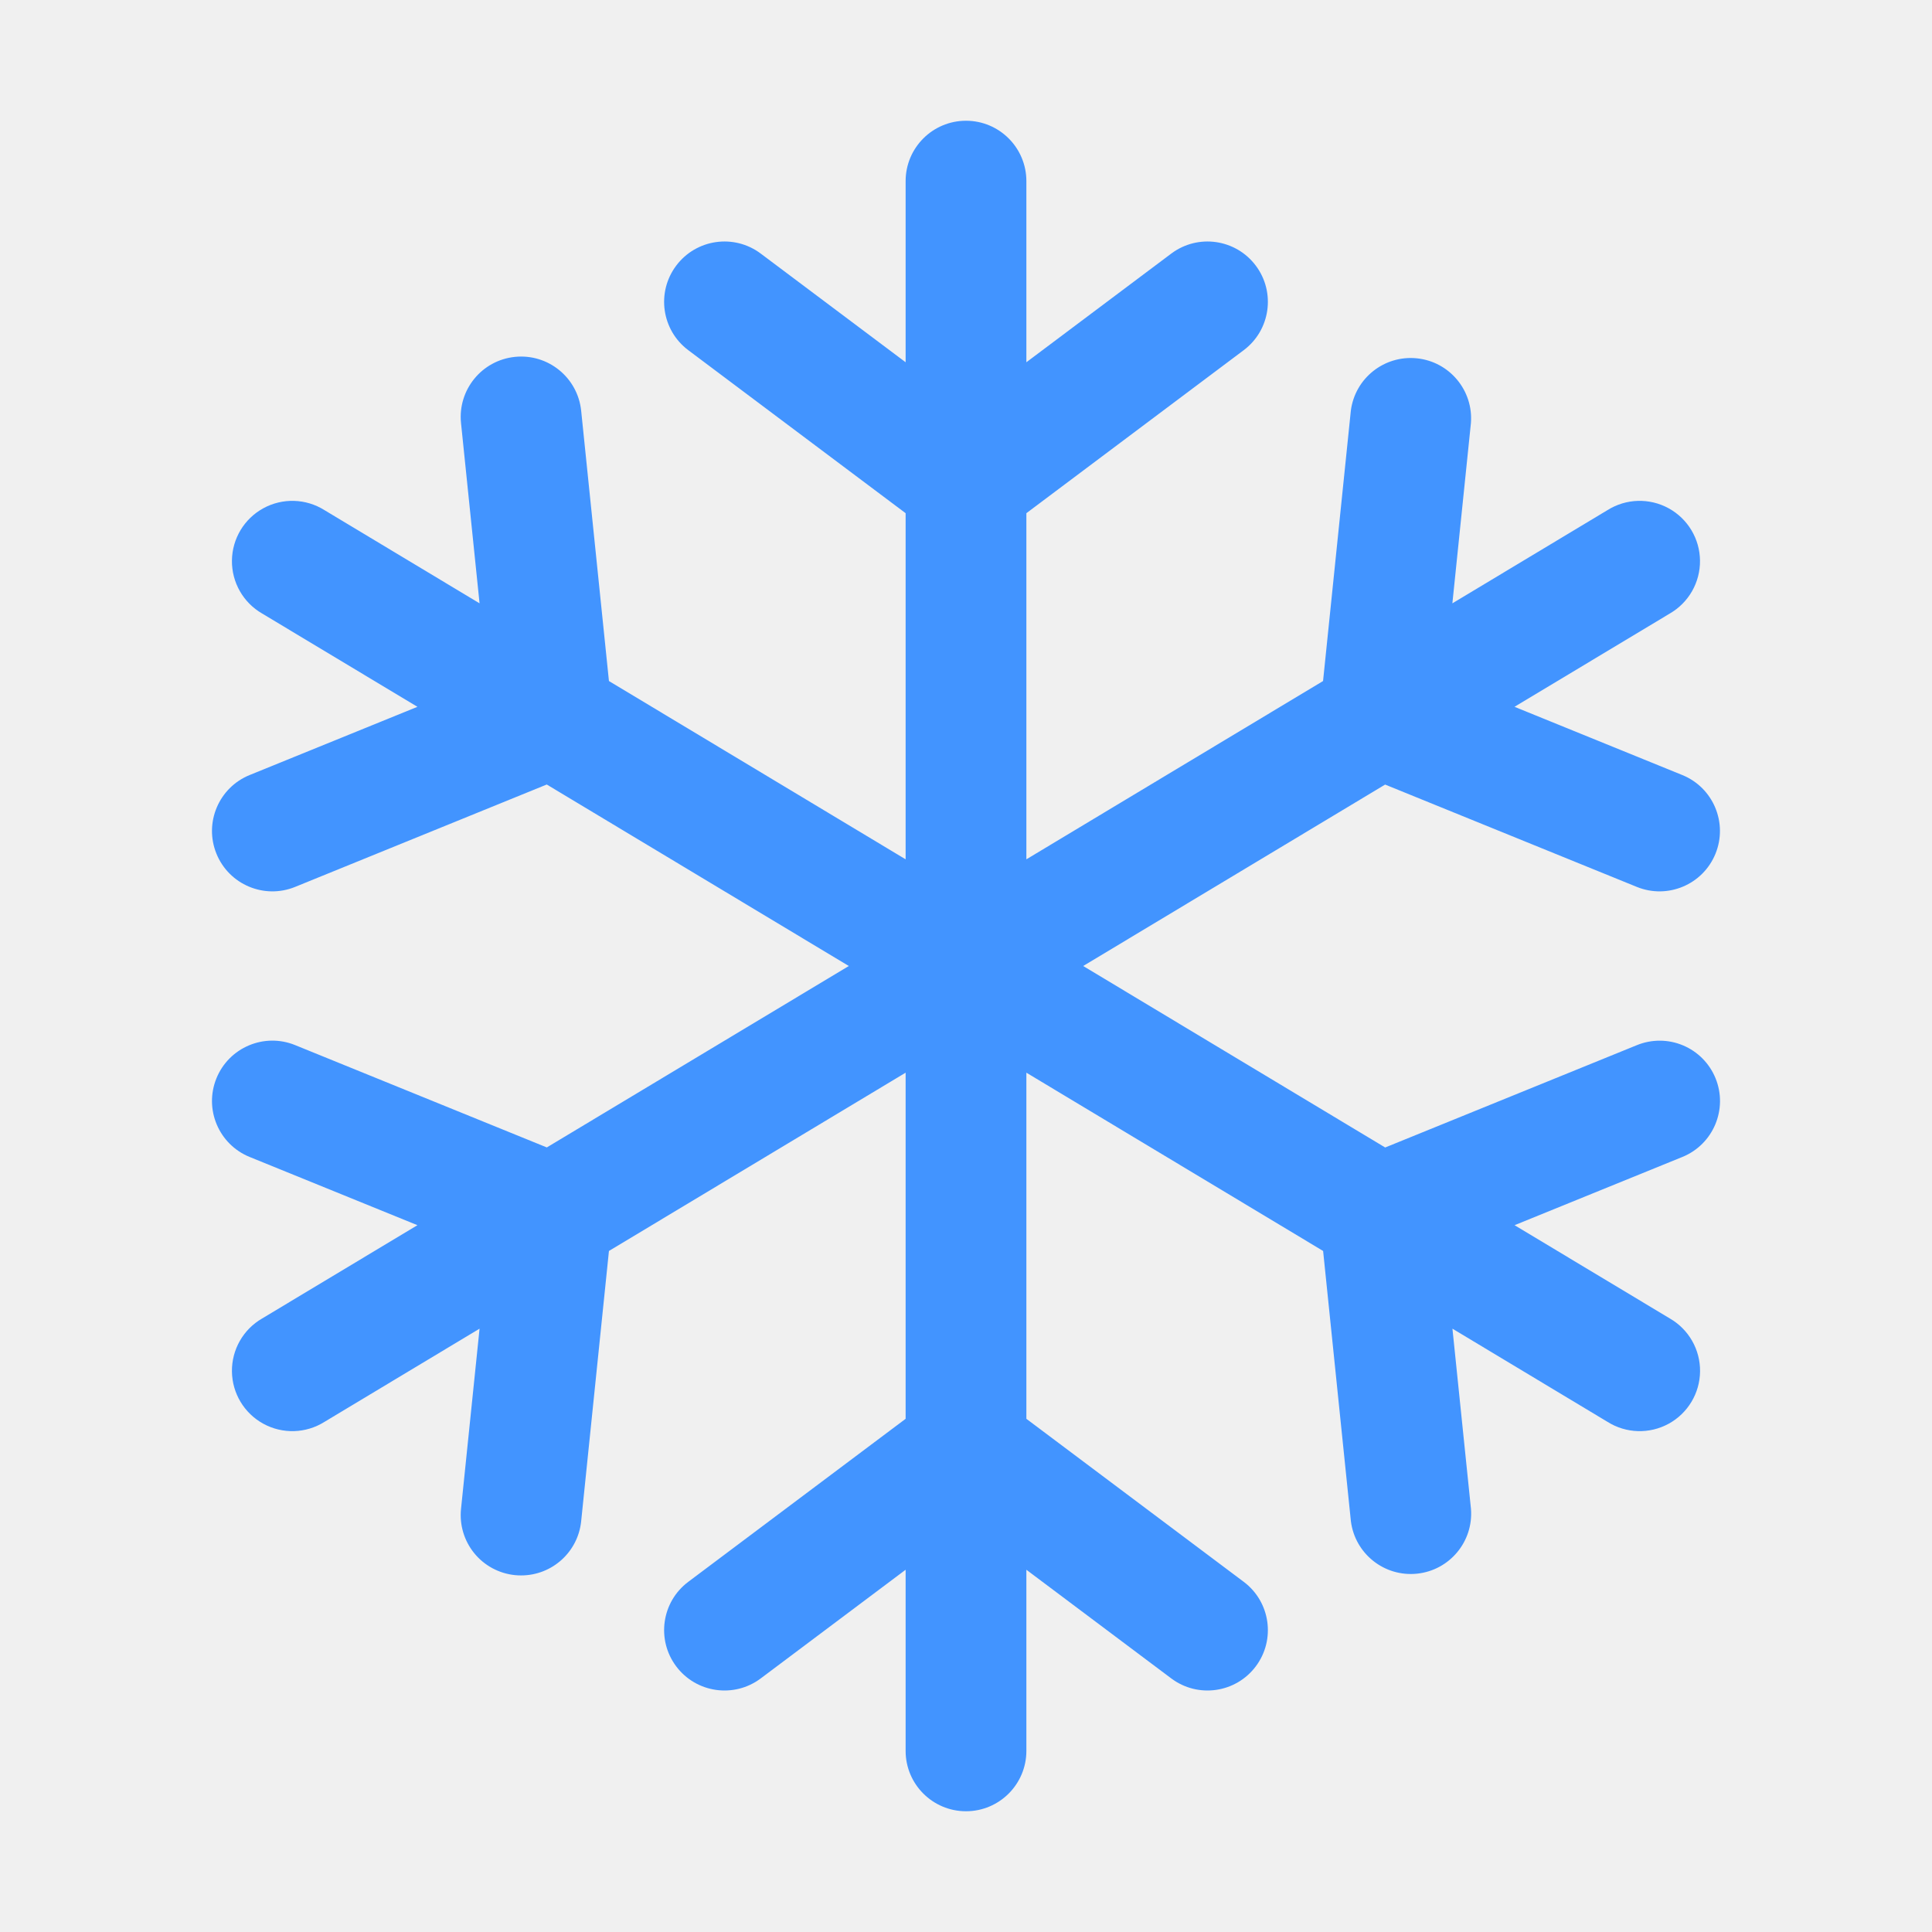
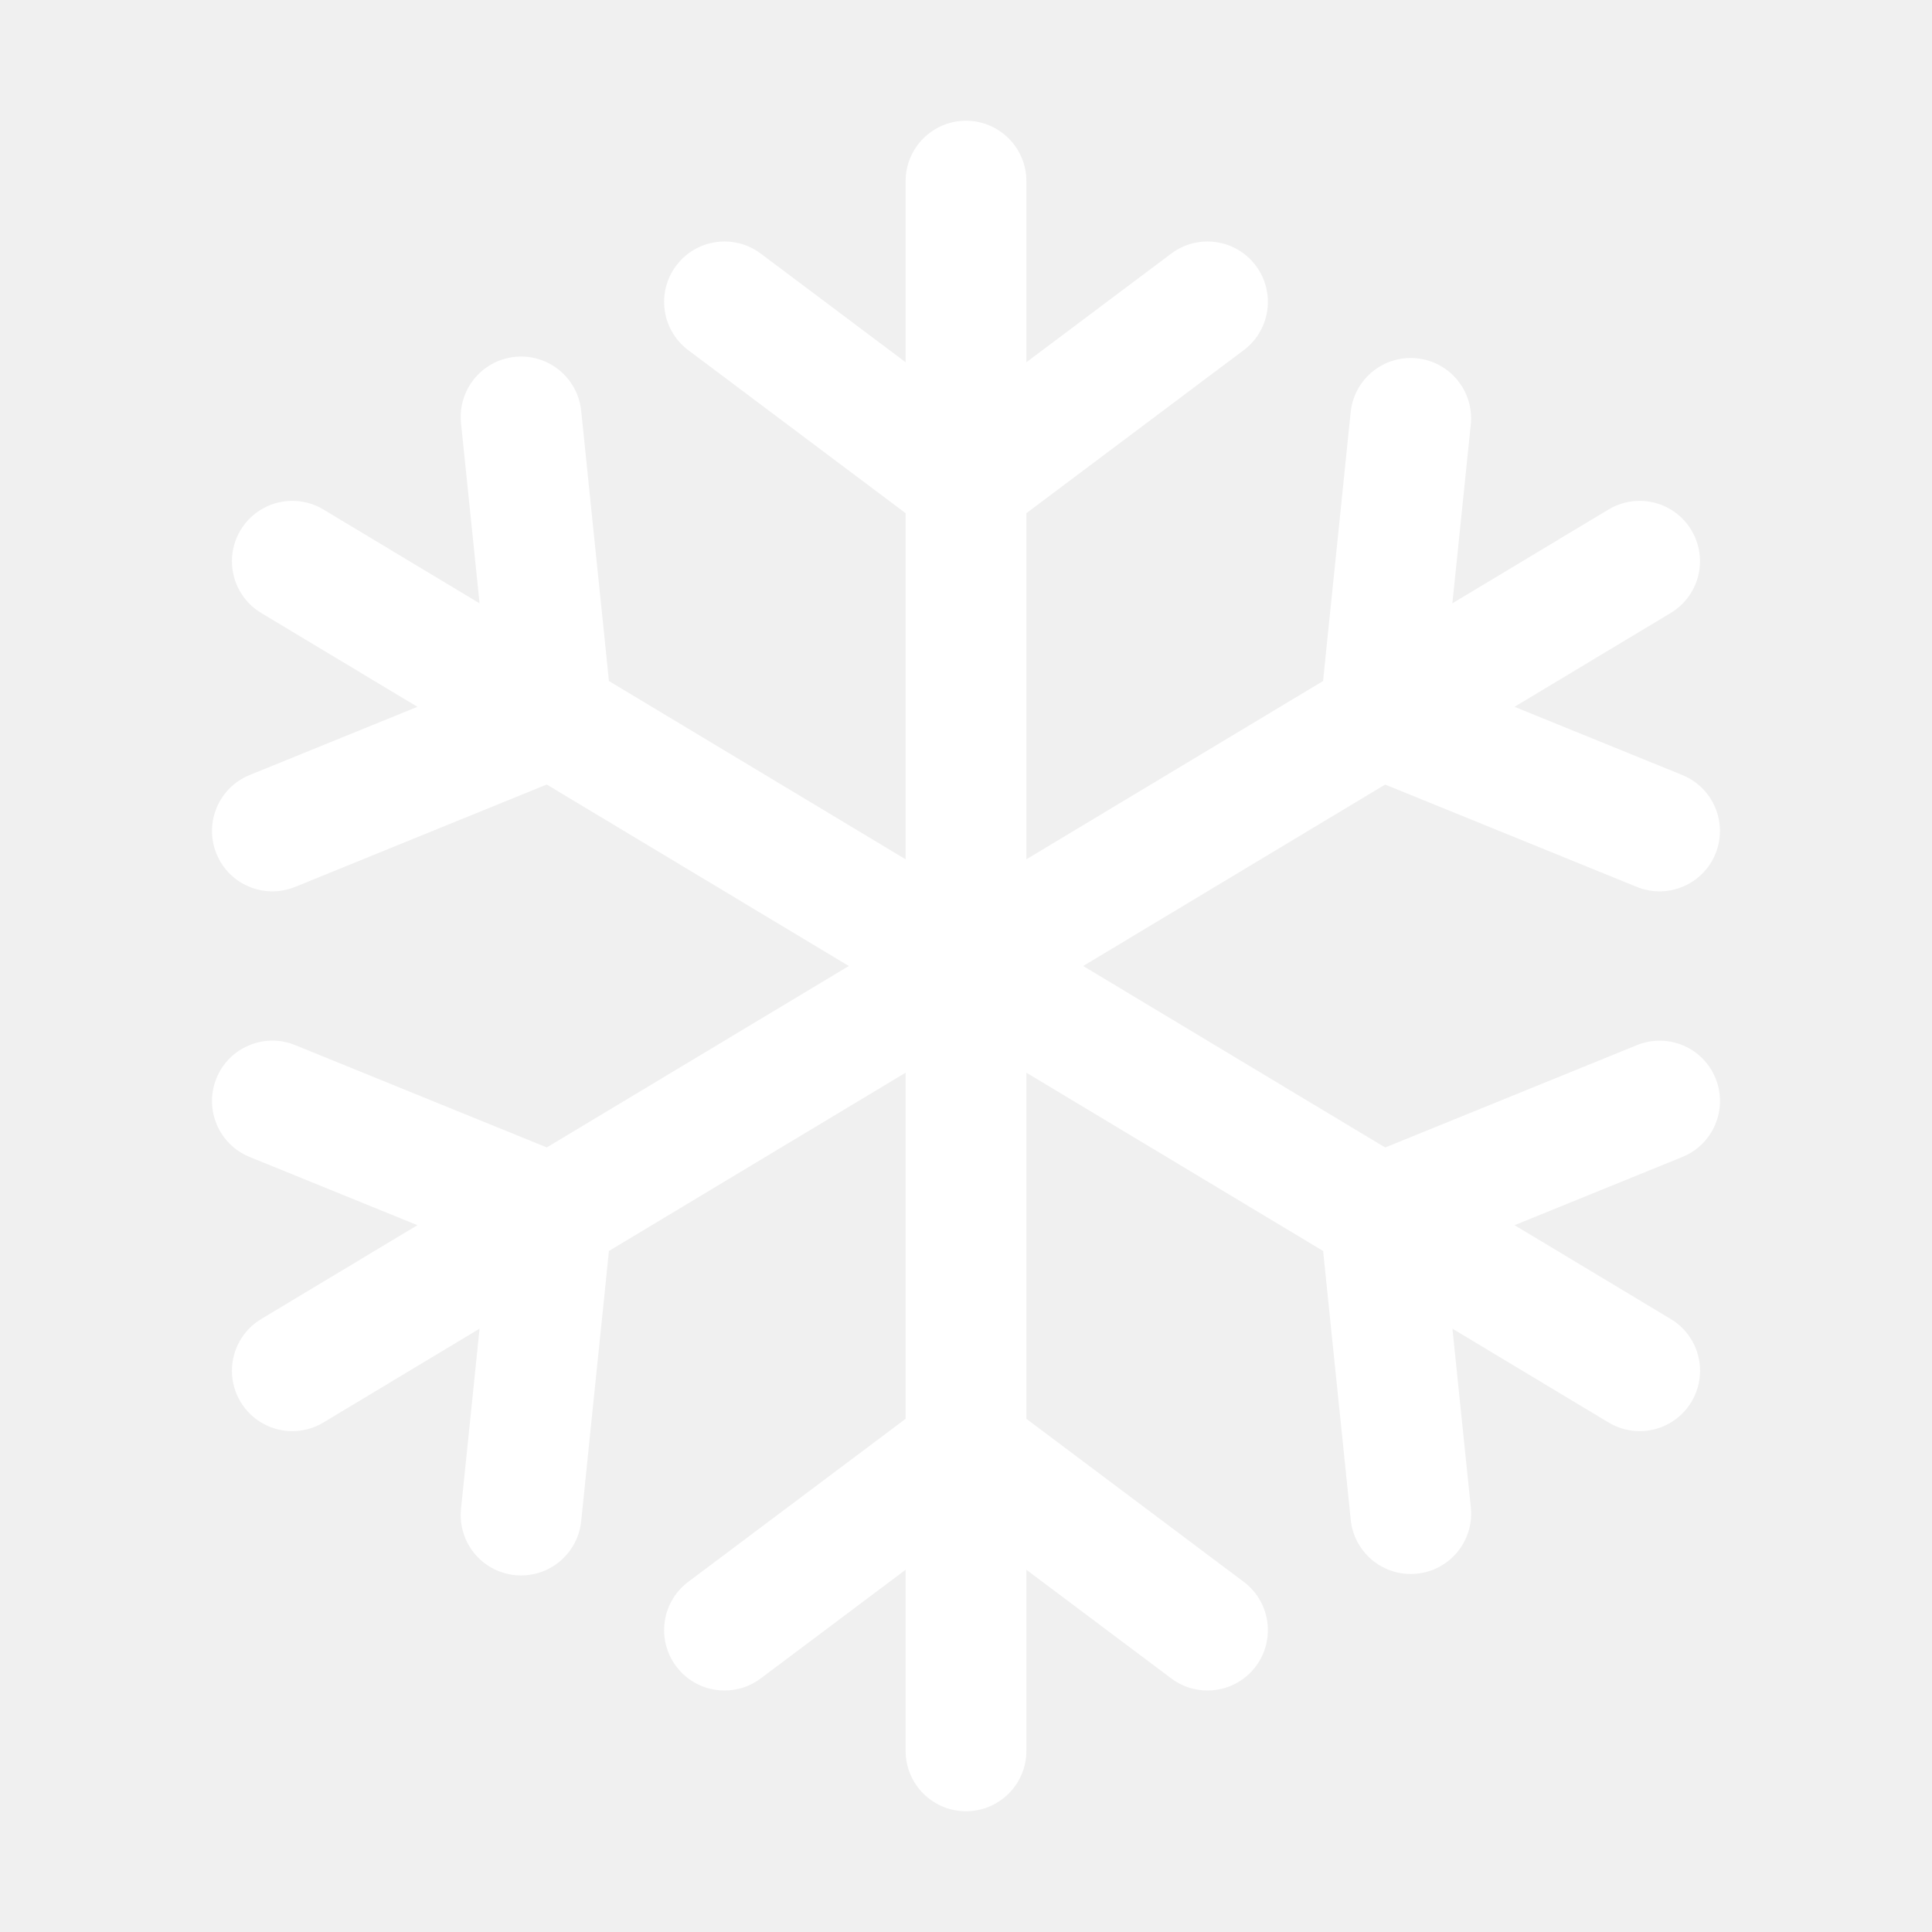
<svg xmlns="http://www.w3.org/2000/svg" viewBox="0 0 32 32" width="512" height="512">
  <g id="Snowflake">
-     <path d="M28.415,17.86a1,1,0,0,1-.55,1.303l-2.779,1.13,2.572,1.545a1,1,0,1,1-1.03,1.714l-2.571-1.545.307,2.985a1,1,0,0,1-1.989.204l-.46-4.476L17,17.767V23.5l3.6,2.7a1,1,0,1,1-1.2,1.6L17,26v3a1,1,0,0,1-2,0V26l-2.4,1.8a1,1,0,0,1-1.2-1.6L15,23.5V17.767L10.086,20.72l-.46,4.476a1,1,0,0,1-.994.898.917.917,0,0,1-.103-.005.999.999,0,0,1-.893-1.097l.307-2.985-2.571,1.545a1,1,0,1,1-1.03-1.714l2.572-1.545-2.779-1.13a1,1,0,0,1,.753-1.853l4.169,1.695L14.059,16,9.056,12.994,4.888,14.69a1,1,0,0,1-.753-1.853l2.779-1.13L4.342,10.162a1,1,0,1,1,1.03-1.714l2.571,1.545-.307-2.985A1,1,0,1,1,9.626,6.804l.46,4.476L15,14.233V8.5L11.4,5.8a1,1,0,1,1,1.2-1.6L15,6V3a1,1,0,0,1,2,0V6l2.4-1.8a1,1,0,0,1,1.2,1.6L17,8.5v5.733L21.914,11.28l.46-4.476a1,1,0,0,1,1.989.204l-.307,2.985,2.571-1.545a1,1,0,1,1,1.03,1.714l-2.572,1.545,2.779,1.13a1,1,0,0,1-.753,1.853l-4.169-1.695L17.941,16l5.002,3.006,4.169-1.695A.999.999,0,0,1,28.415,17.86Z" style="fill:#4294ff" />
+     <path d="M28.415,17.86a1,1,0,0,1-.55,1.303l-2.779,1.13,2.572,1.545a1,1,0,1,1-1.03,1.714l-2.571-1.545.307,2.985a1,1,0,0,1-1.989.204l-.46-4.476L17,17.767V23.5l3.6,2.7a1,1,0,1,1-1.2,1.6L17,26v3a1,1,0,0,1-2,0V26l-2.4,1.8a1,1,0,0,1-1.2-1.6L15,23.5V17.767L10.086,20.72l-.46,4.476a1,1,0,0,1-.994.898.917.917,0,0,1-.103-.005.999.999,0,0,1-.893-1.097l.307-2.985-2.571,1.545a1,1,0,1,1-1.03-1.714l2.572-1.545-2.779-1.13a1,1,0,0,1,.753-1.853l4.169,1.695L14.059,16,9.056,12.994,4.888,14.69a1,1,0,0,1-.753-1.853l2.779-1.13L4.342,10.162a1,1,0,1,1,1.03-1.714l2.571,1.545-.307-2.985A1,1,0,1,1,9.626,6.804l.46,4.476L15,14.233V8.5L11.4,5.8a1,1,0,1,1,1.2-1.6L15,6V3a1,1,0,0,1,2,0V6l2.4-1.8a1,1,0,0,1,1.2,1.6L17,8.5v5.733L21.914,11.28l.46-4.476a1,1,0,0,1,1.989.204l-.307,2.985,2.571-1.545a1,1,0,1,1,1.03,1.714l-2.572,1.545,2.779,1.13a1,1,0,0,1-.753,1.853l-4.169-1.695L17.941,16l5.002,3.006,4.169-1.695A.999.999,0,0,1,28.415,17.86Z" style="fill:white" />
  </g>
</svg>
